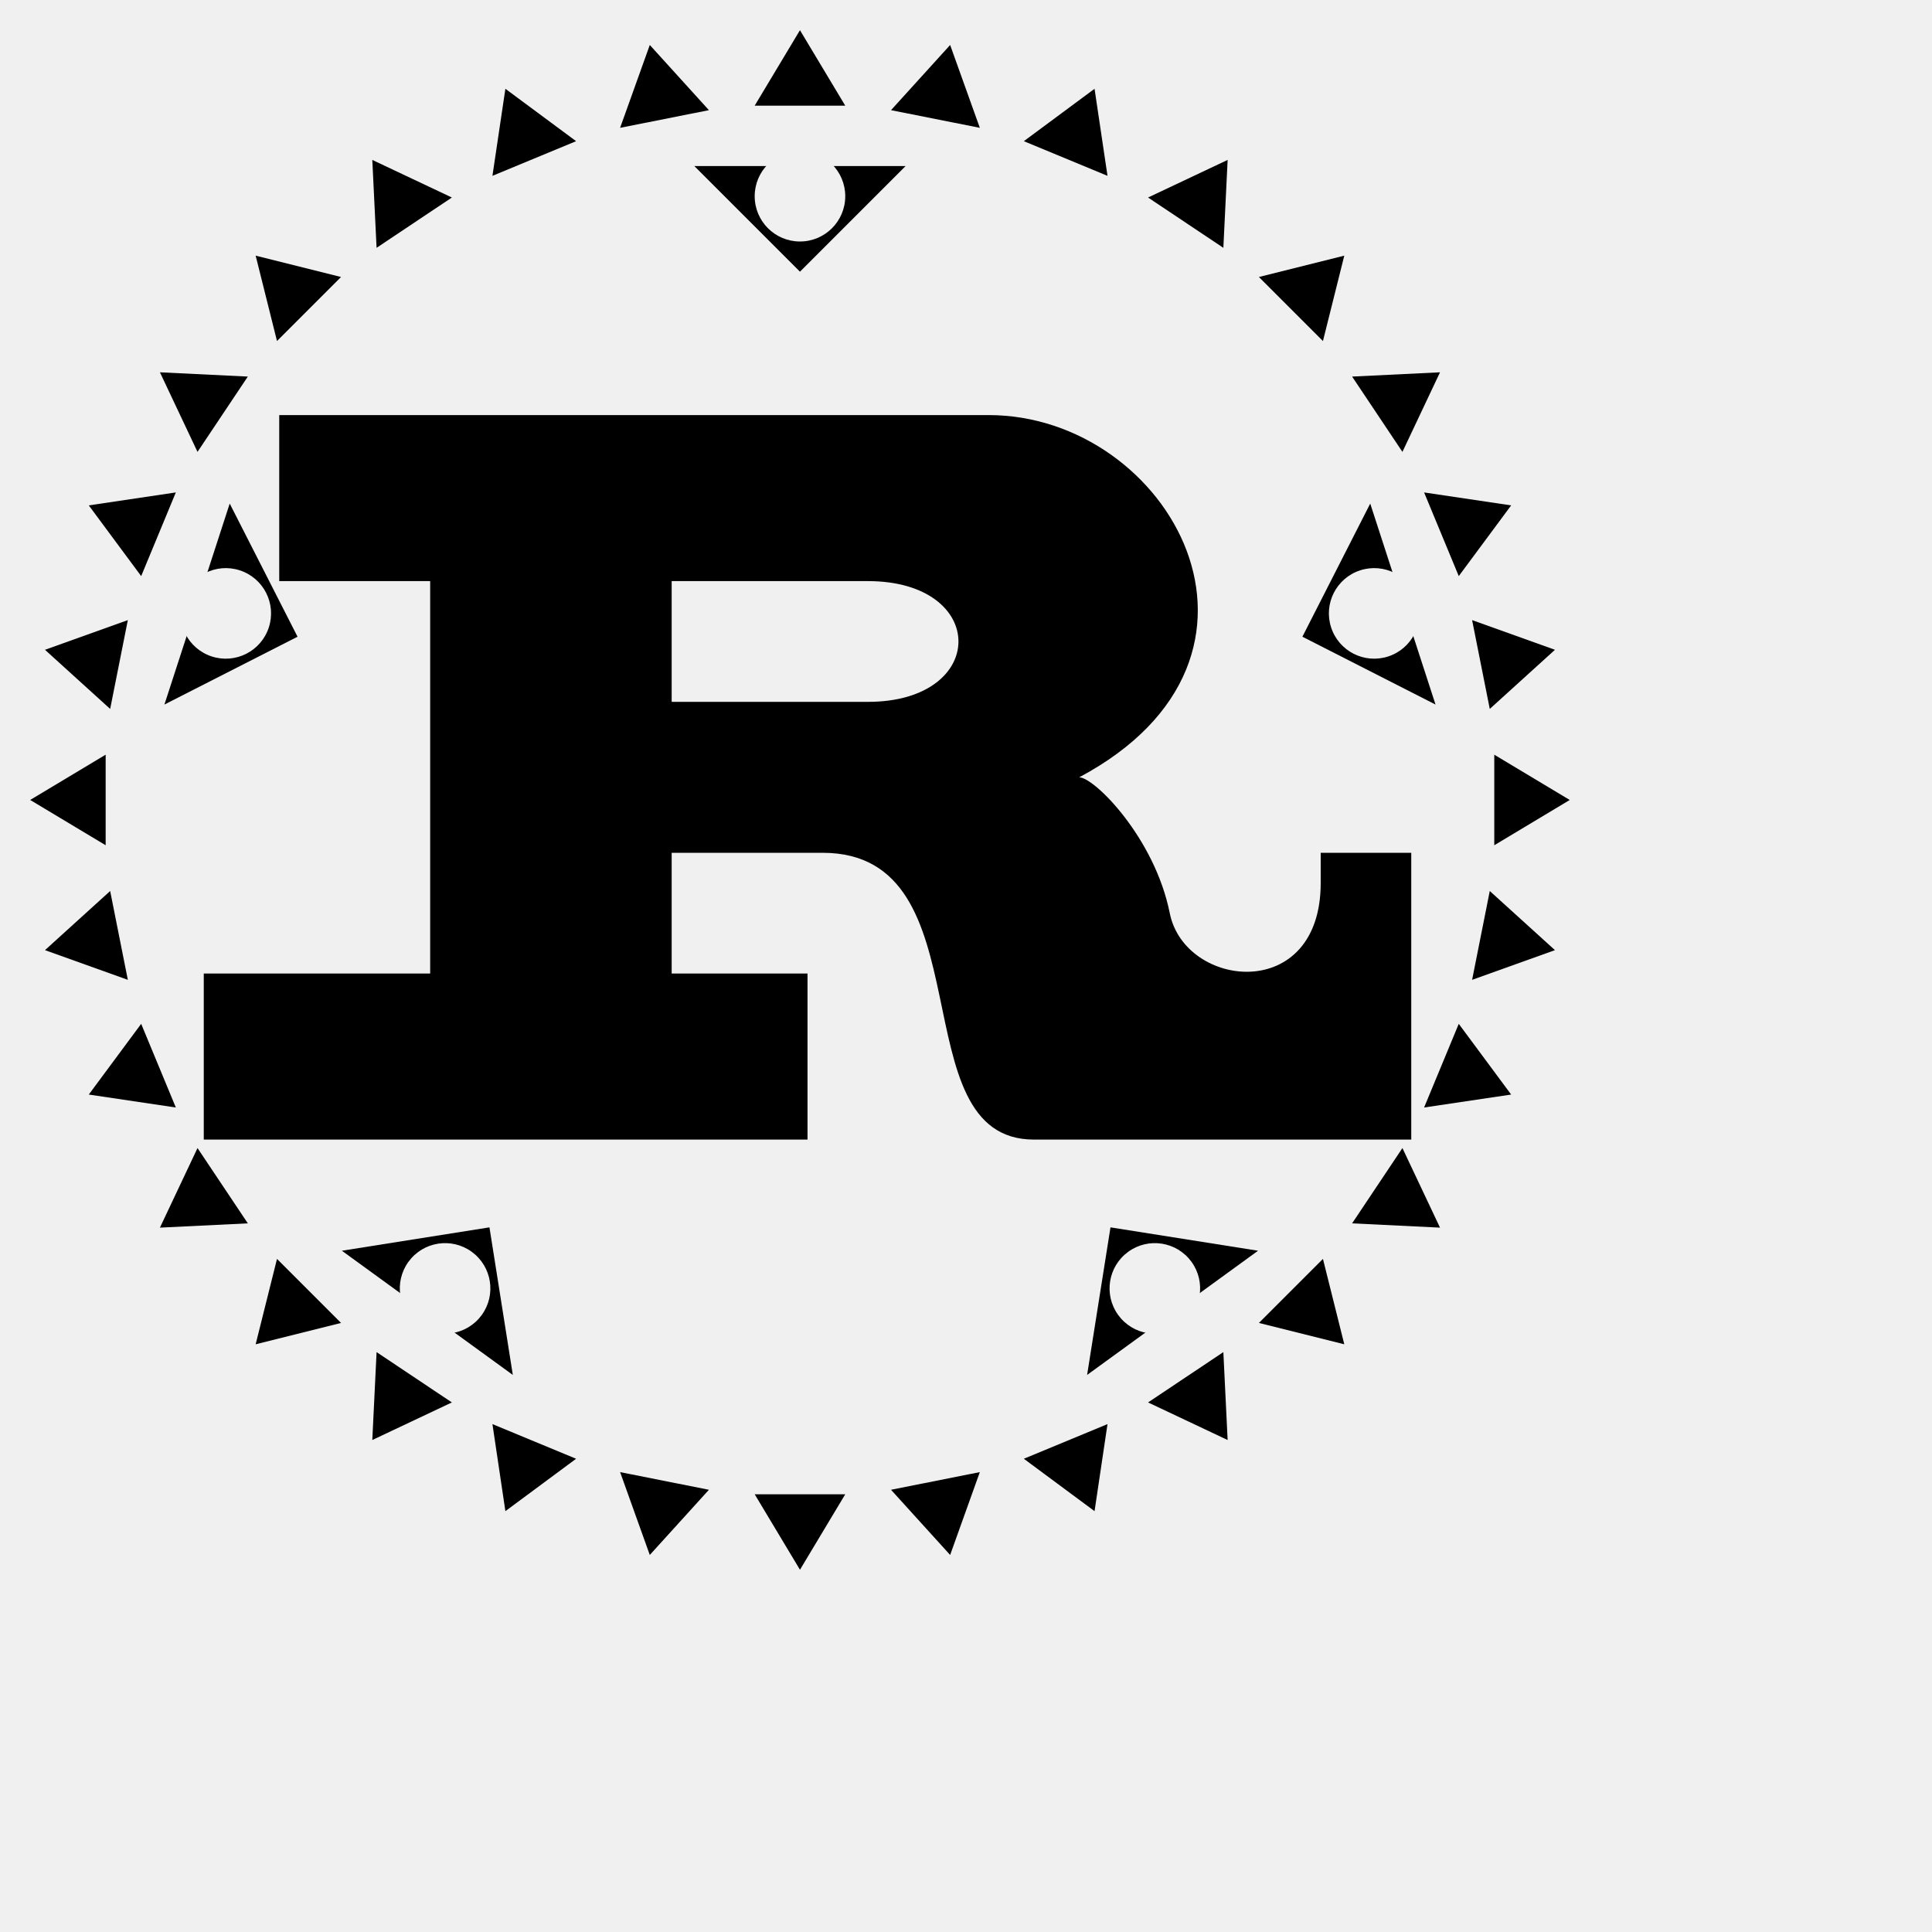
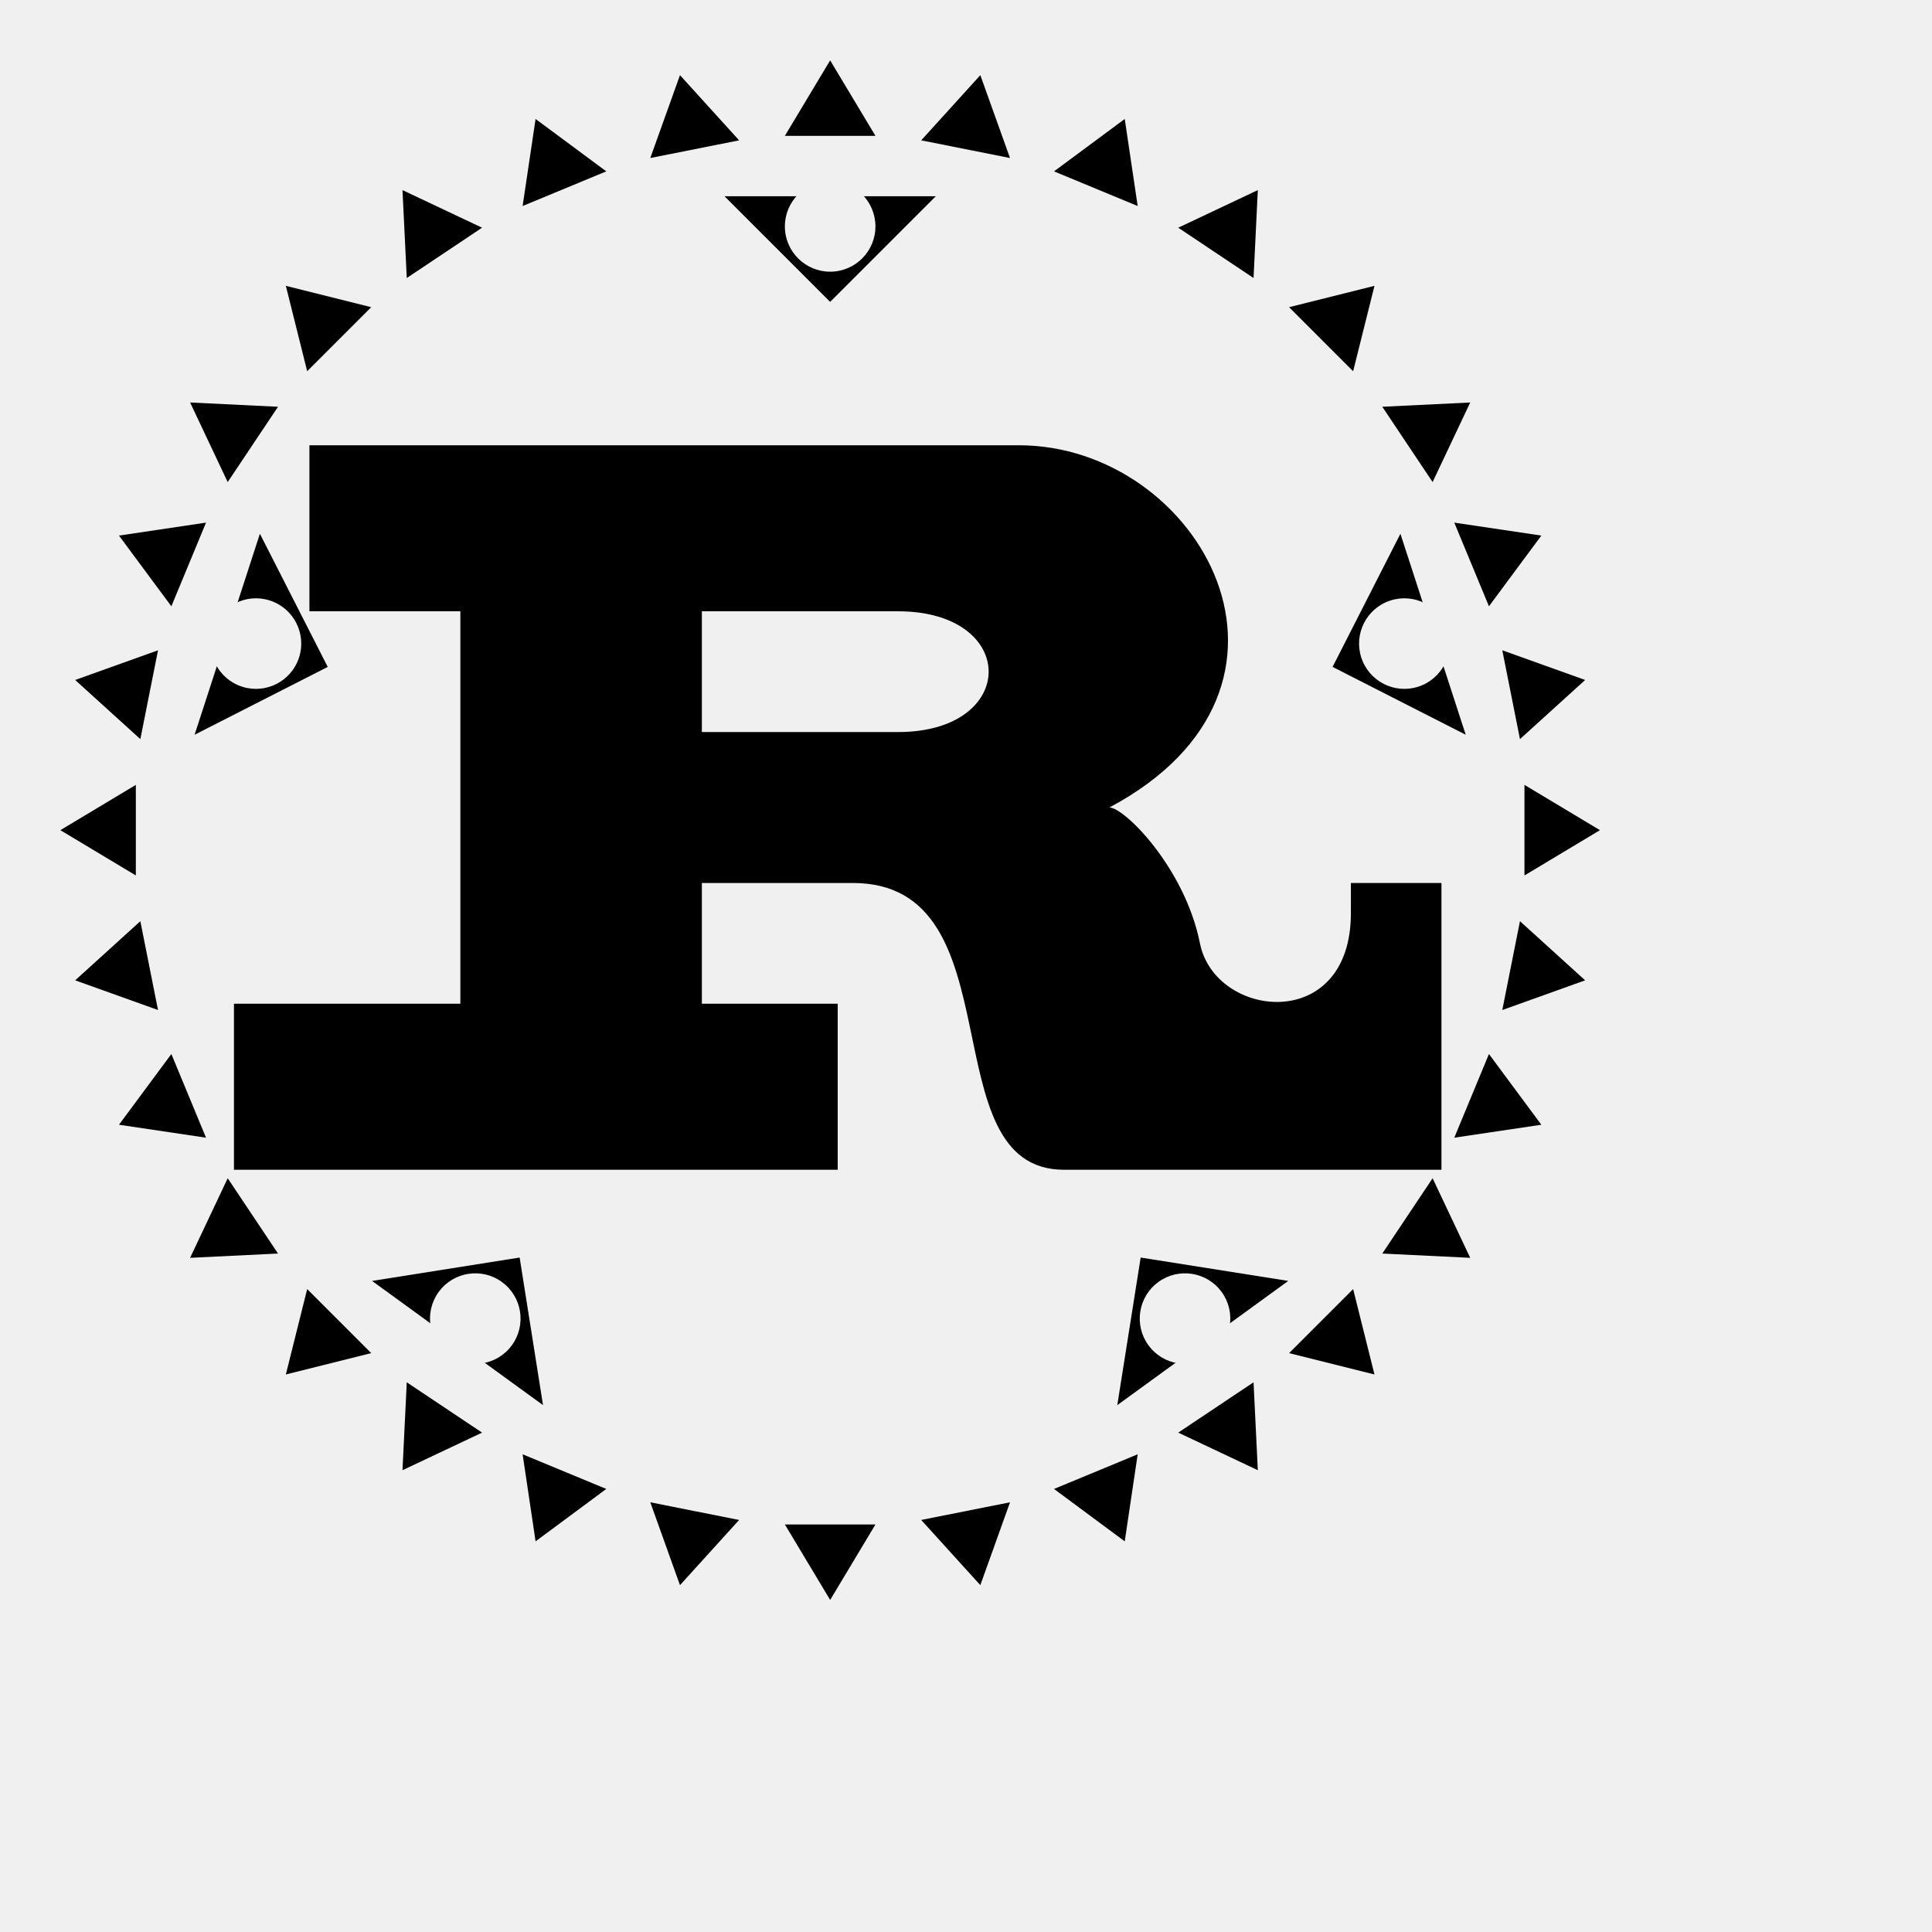
<svg xmlns="http://www.w3.org/2000/svg" xmlns:xlink="http://www.w3.org/1999/xlink" version="1.1" viewBox="0 0 128 128">
-   <g id="logo" transform="translate(53, 53)">
+   <g id="logo" transform="translate(55, 55)">
    <path id="r" transform="translate(0.5, 0.5)" stroke-width="1" stroke-linejoin="round" d="     M -9,-15 H 4 C 12,-15 12,-7 4,-7 H -9 Z     M -40,22 H 0 V 11 H -9 V 3 H 1 C 12,3 6,22 15,22 H 40     V 3 H 34 V 5 C 34,13 25,12 24,7 C 23,2 19,-2 18,-2 C 33,-10 24,-26 12,-26 H -35     V -15 H -25 V 11 H -40 Z" />
    <g id="gear" mask="url(#holes)">
      <circle r="43" fill="none" stroke-width="9" />
      <g id="cogs">
        <polygon id="cog" stroke-width="3" stroke-linejoin="round" points="46,3 51,0 46,-3" />
        <use xlink:href="#cog" transform="rotate(11.25)" />
        <use xlink:href="#cog" transform="rotate(22.50)" />
        <use xlink:href="#cog" transform="rotate(33.75)" />
        <use xlink:href="#cog" transform="rotate(45.00)" />
        <use xlink:href="#cog" transform="rotate(56.25)" />
        <use xlink:href="#cog" transform="rotate(67.50)" />
        <use xlink:href="#cog" transform="rotate(78.75)" />
        <use xlink:href="#cog" transform="rotate(90.00)" />
        <use xlink:href="#cog" transform="rotate(101.25)" />
        <use xlink:href="#cog" transform="rotate(112.50)" />
        <use xlink:href="#cog" transform="rotate(123.75)" />
        <use xlink:href="#cog" transform="rotate(135.00)" />
        <use xlink:href="#cog" transform="rotate(146.25)" />
        <use xlink:href="#cog" transform="rotate(157.50)" />
        <use xlink:href="#cog" transform="rotate(168.75)" />
        <use xlink:href="#cog" transform="rotate(180.00)" />
        <use xlink:href="#cog" transform="rotate(191.25)" />
        <use xlink:href="#cog" transform="rotate(202.50)" />
        <use xlink:href="#cog" transform="rotate(213.75)" />
        <use xlink:href="#cog" transform="rotate(225.00)" />
        <use xlink:href="#cog" transform="rotate(236.25)" />
        <use xlink:href="#cog" transform="rotate(247.50)" />
        <use xlink:href="#cog" transform="rotate(258.75)" />
        <use xlink:href="#cog" transform="rotate(270.00)" />
        <use xlink:href="#cog" transform="rotate(281.25)" />
        <use xlink:href="#cog" transform="rotate(292.50)" />
        <use xlink:href="#cog" transform="rotate(303.75)" />
        <use xlink:href="#cog" transform="rotate(315.00)" />
        <use xlink:href="#cog" transform="rotate(326.25)" />
        <use xlink:href="#cog" transform="rotate(337.50)" />
        <use xlink:href="#cog" transform="rotate(348.75)" />
      </g>
      <g id="mounts">
        <polygon id="mount" stroke-width="6" stroke-linejoin="round" points="-7,-42 0,-35 7,-42" />
        <use xlink:href="#mount" transform="rotate(72)" />
        <use xlink:href="#mount" transform="rotate(144)" />
        <use xlink:href="#mount" transform="rotate(216)" />
        <use xlink:href="#mount" transform="rotate(288)" />
      </g>
    </g>
    <mask id="holes">
      <rect x="-60" y="-60" width="120" height="120" fill="white" />
      <circle id="hole" cy="-40" r="3" />
      <use xlink:href="#hole" transform="rotate(72)" />
      <use xlink:href="#hole" transform="rotate(144)" />
      <use xlink:href="#hole" transform="rotate(216)" />
      <use xlink:href="#hole" transform="rotate(288)" />
    </mask>
  </g>
</svg>
